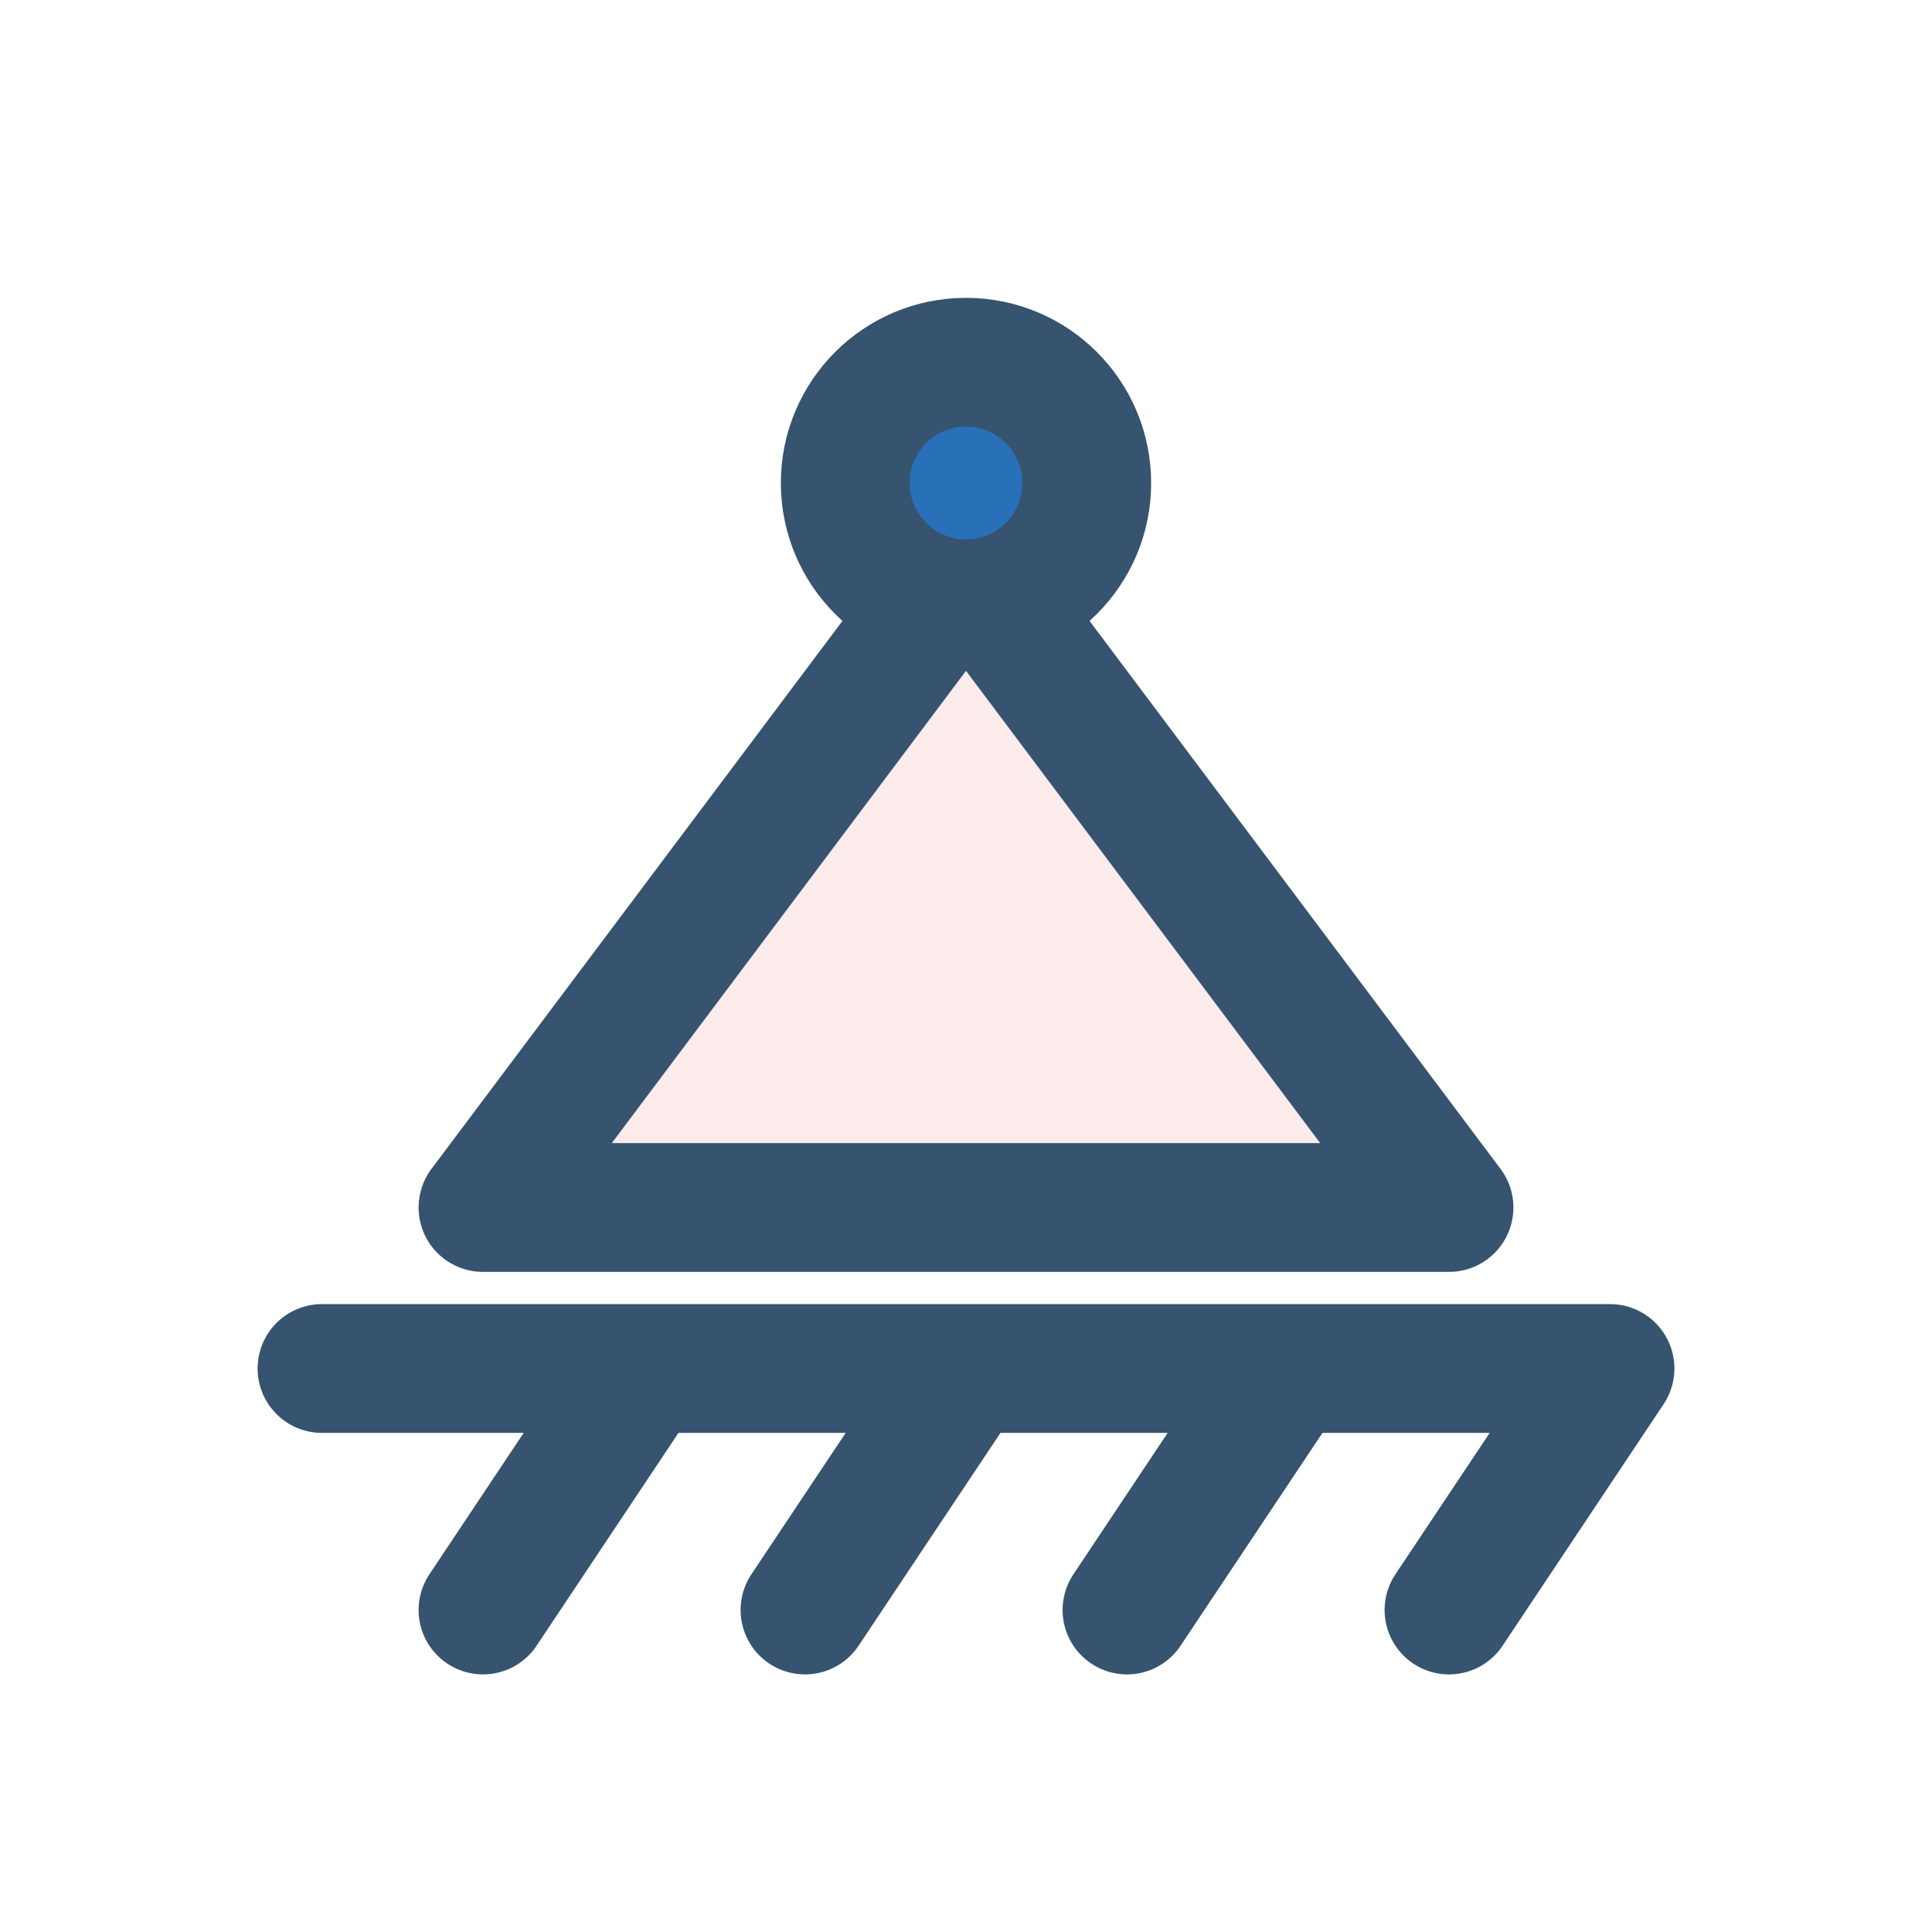
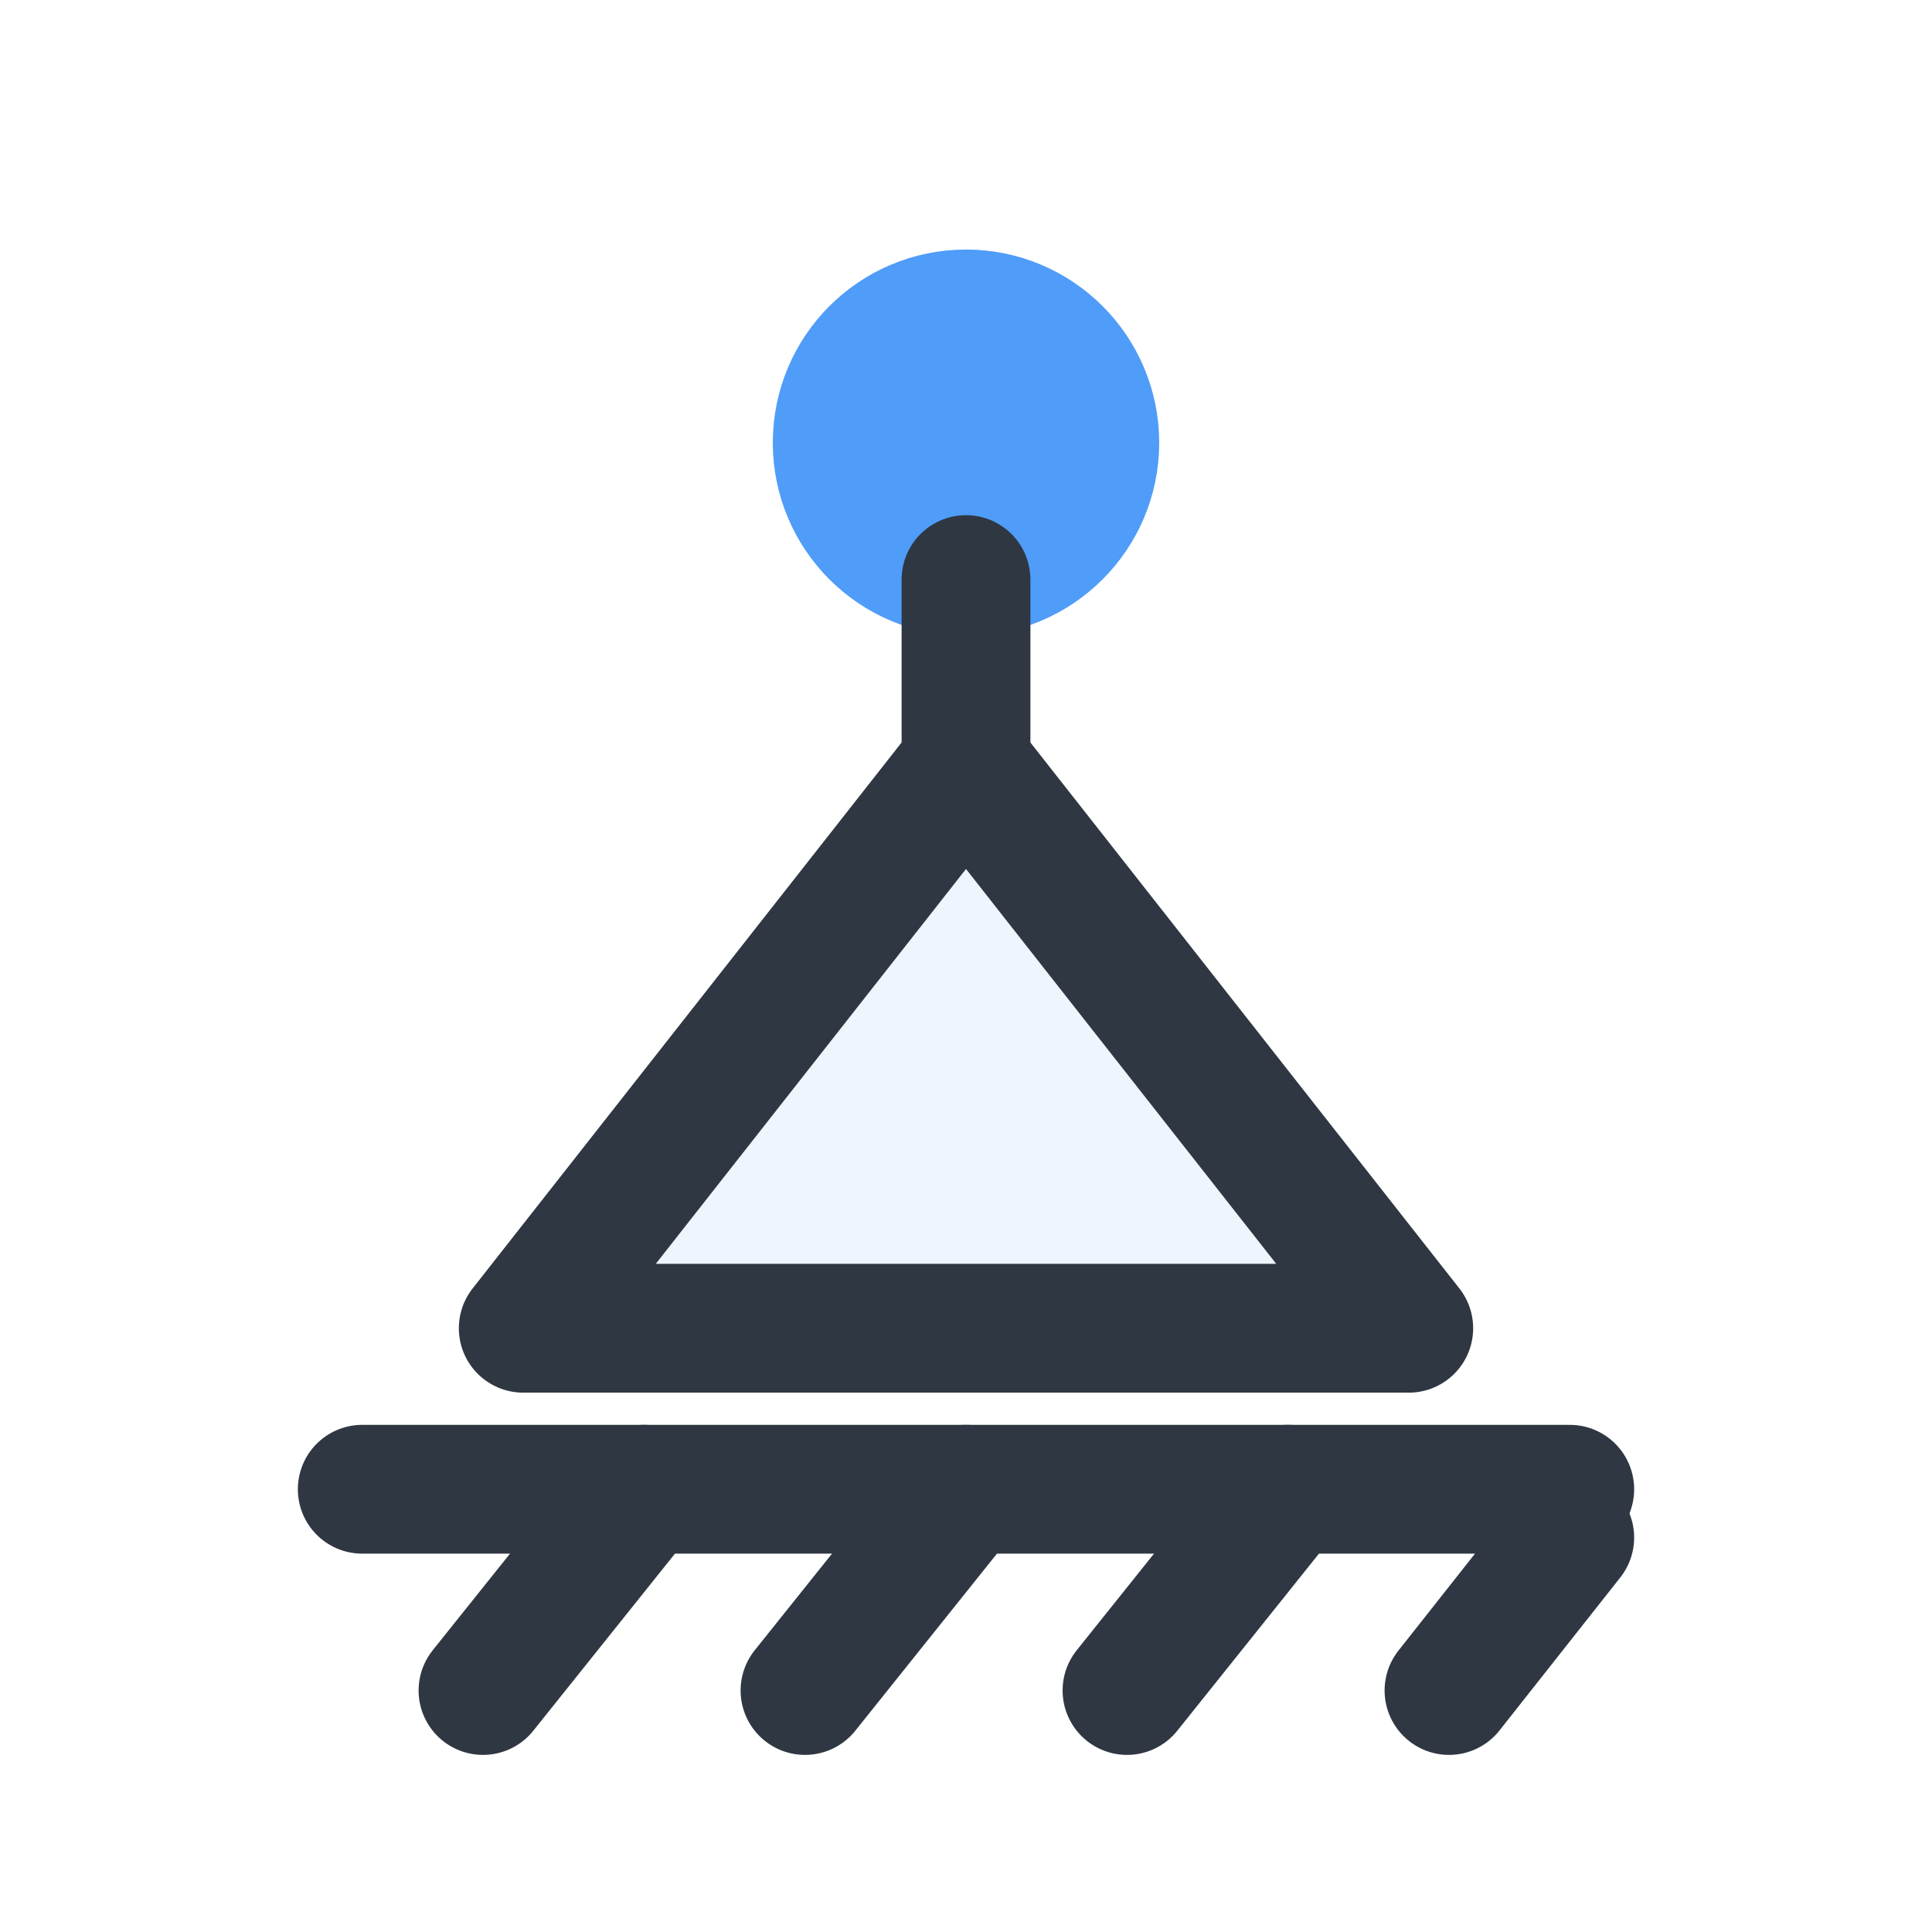
- <svg xmlns="http://www.w3.org/2000/svg" width="24" height="24" viewBox="0 0 24 24" fill="none" stroke="#36536f" stroke-width="1.6" stroke-linecap="round" stroke-linejoin="round">
-   <path d="m12 7-6 8h12z" fill="#d23b3b" fill-opacity=".10" />
-   <path d="M4 17h16M6 20l2-3m2 3 2-3m2 3 2-3m2 3 2-3" />
-   <circle cx="12" cy="6" r="1.5" fill="#2871b9" />
+ <svg xmlns="http://www.w3.org/2000/svg" width="24" height="24" viewBox="0 0 24 24" fill="none" stroke="#2F3742" stroke-width="1.6" stroke-linecap="round" stroke-linejoin="round">
+   <circle cx="12" cy="5.5" r="1.6" fill="#4F9CF9" stroke="#4F9CF9" />
+   <path d="M12 7.2v2.3" />
+   <path d="m12 9.5-5.5 7h11z" fill="#EEF5FD" />
+   <path d="M4.5 18.5h15" />
+   <path d="M6 21l2-2.5m2 2.5 2-2.5m2 2.5 2-2.5m2 2.5 1.5-1.9" />
</svg>
